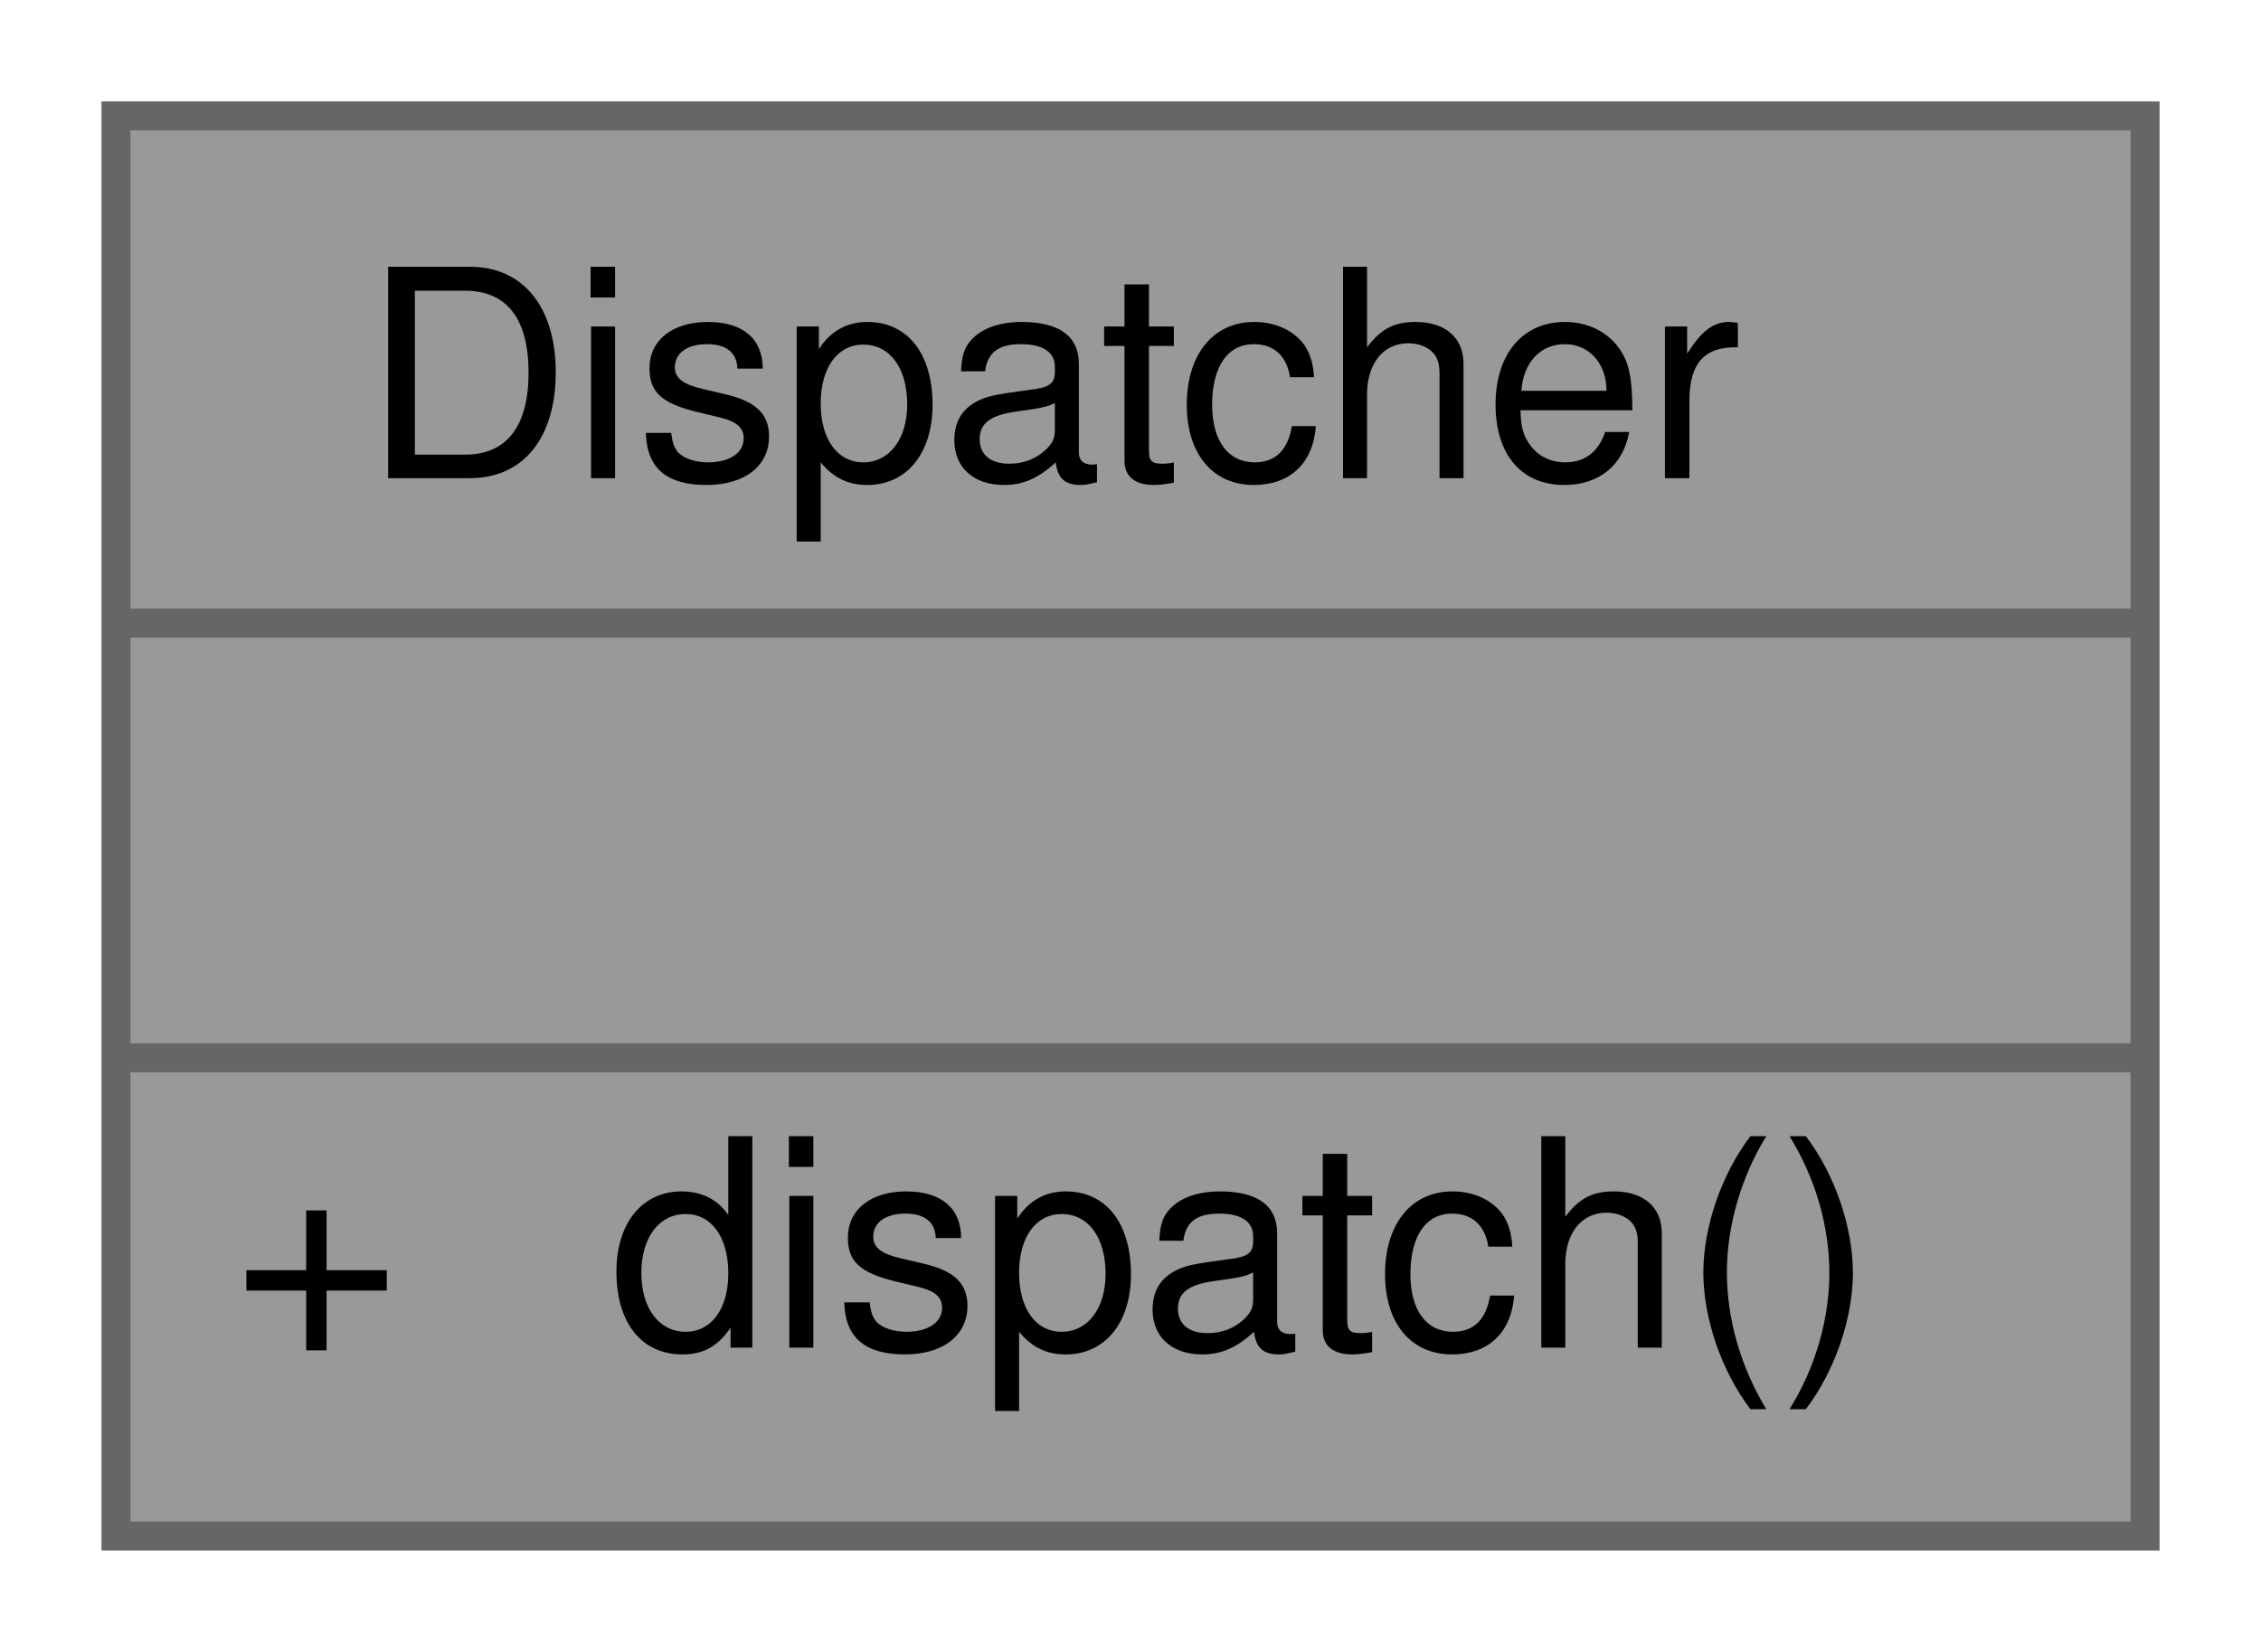
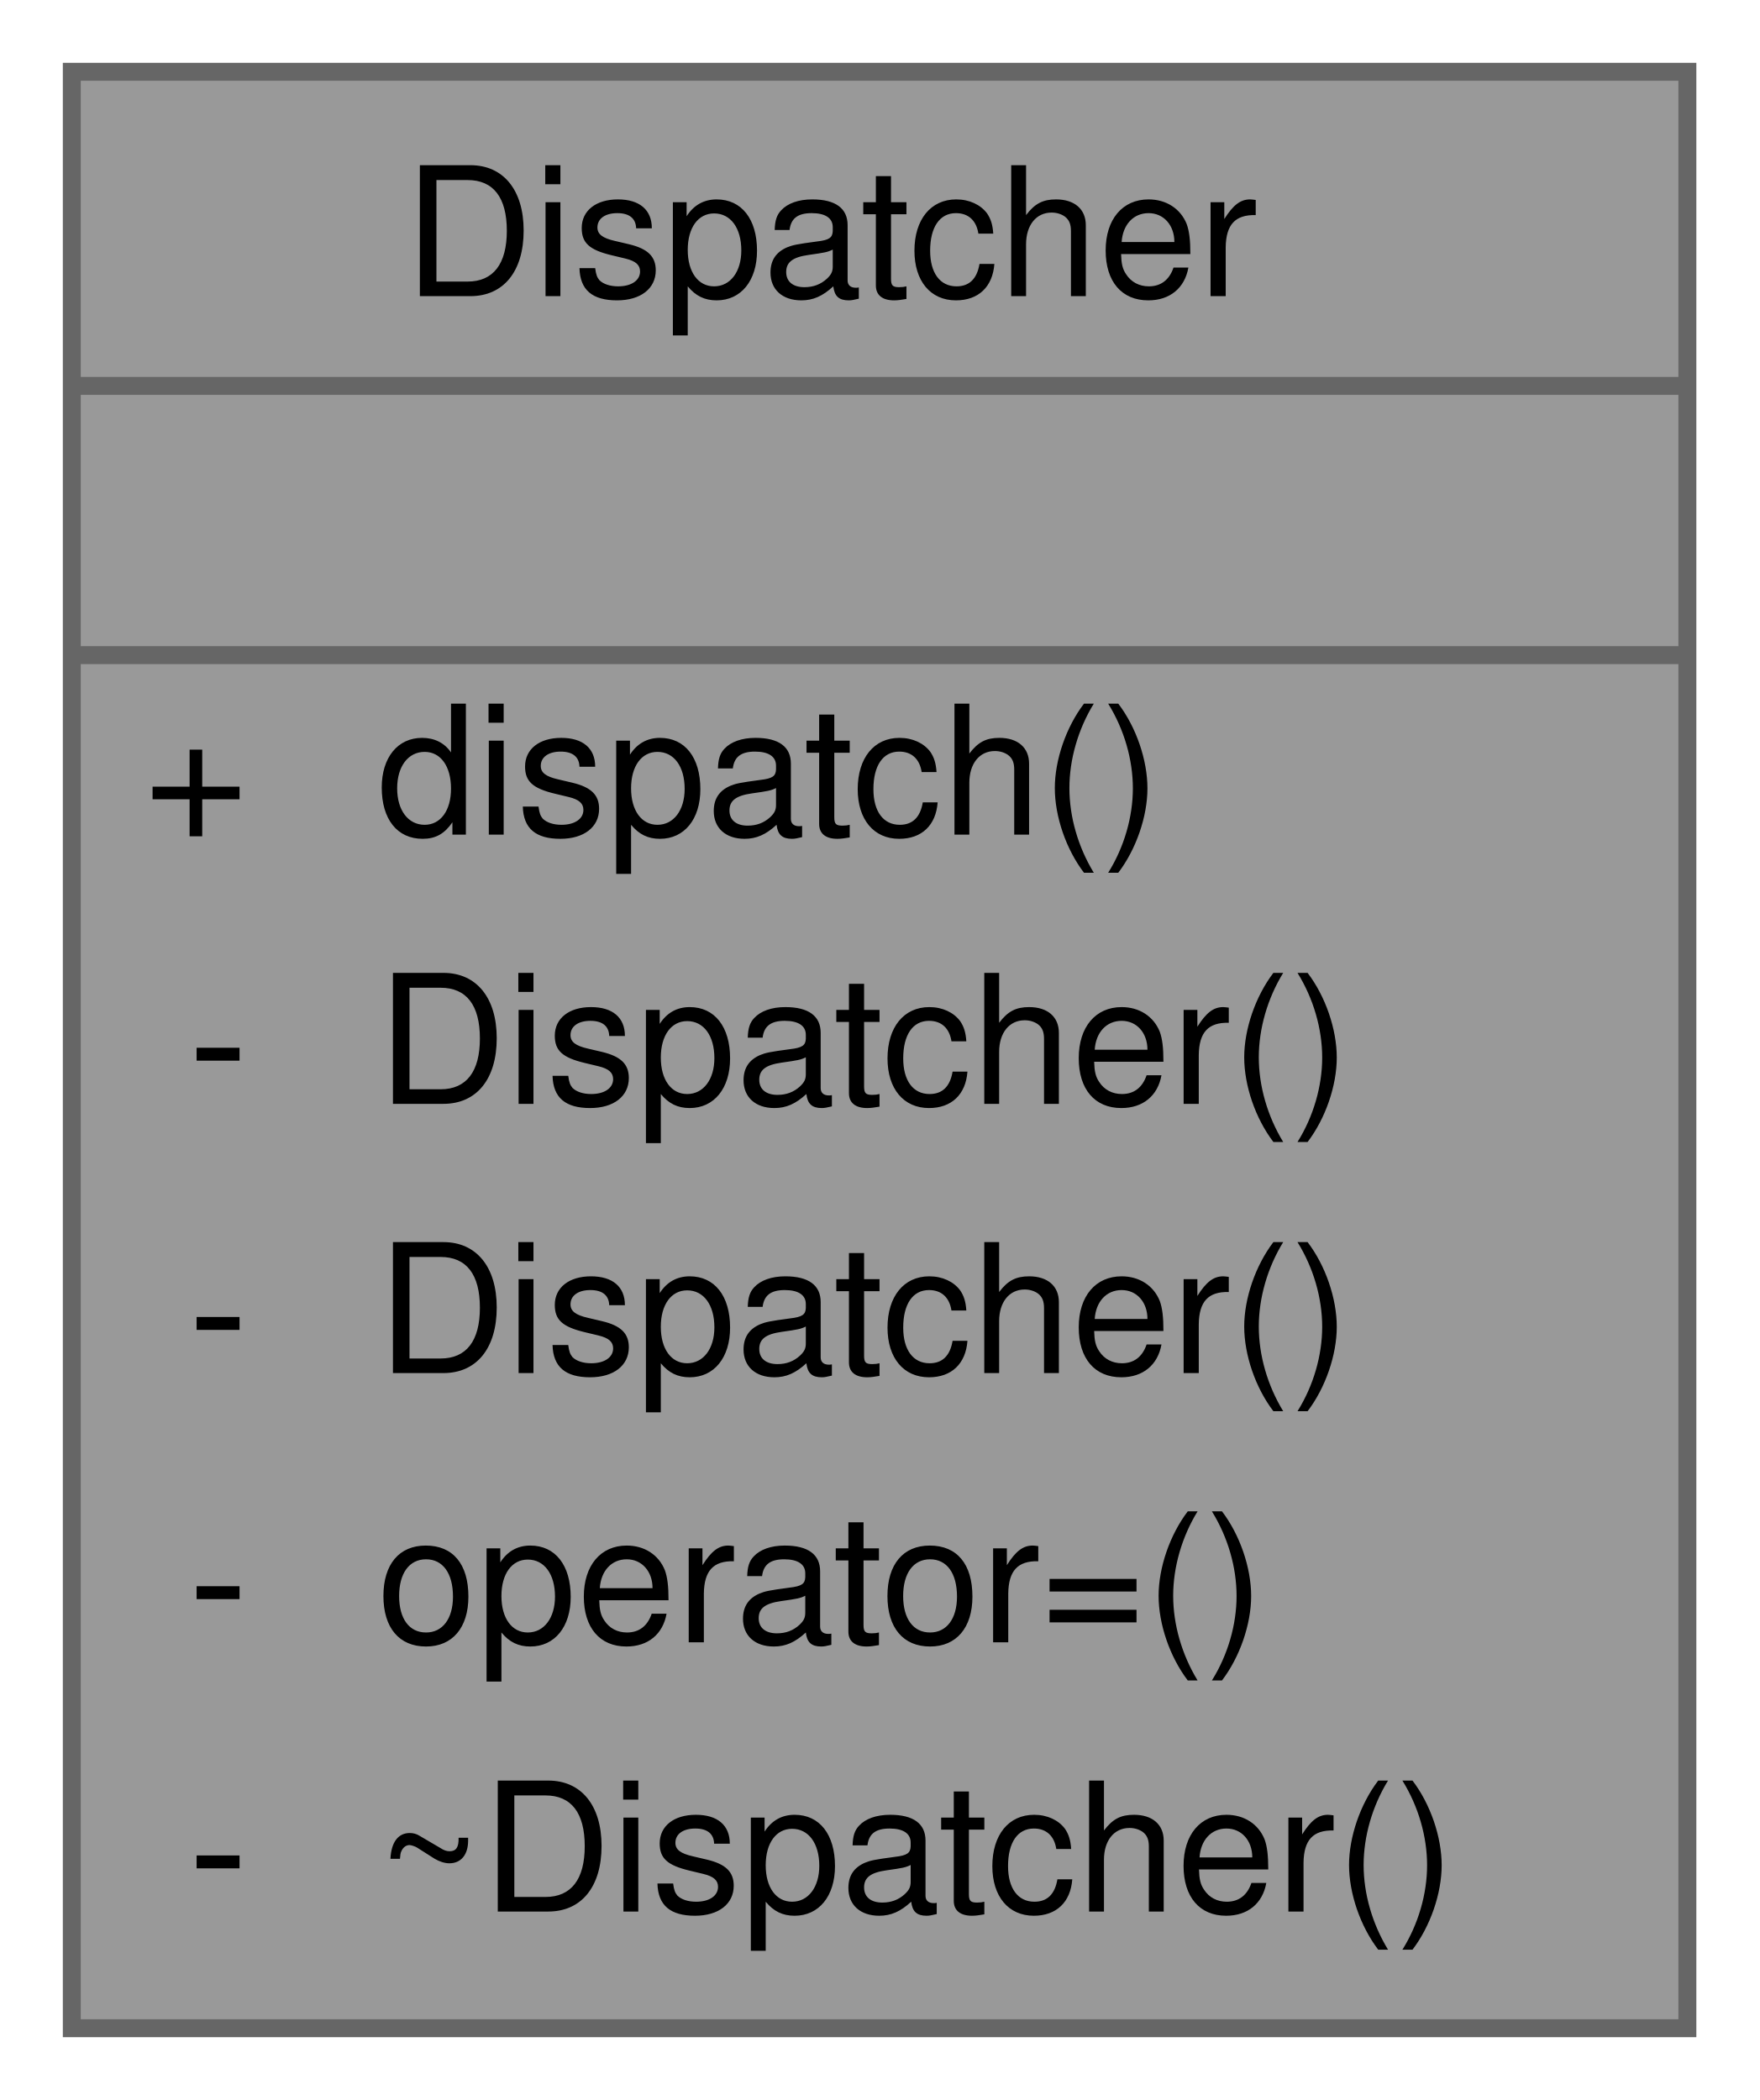
- <svg xmlns="http://www.w3.org/2000/svg" xmlns:xlink="http://www.w3.org/1999/xlink" width="78pt" height="57pt" viewBox="0.00 0.00 78.00 57.00">
-   <g id="graph0" class="graph" transform="scale(1 1) rotate(0) translate(4 53)">
+ <svg xmlns="http://www.w3.org/2000/svg" xmlns:xlink="http://www.w3.org/1999/xlink" width="98pt" height="117pt" viewBox="0.00 0.00 98.00 117.00">
+   <g id="graph0" class="graph" transform="scale(1 1) rotate(0) translate(4 113)">
    <g id="Node000001" class="node">
      <g id="a_Node000001">
        <a xlink:title=" ">
-           <polygon fill="#999999" stroke="transparent" points="70,-49 0,-49 0,0 70,0 70,-49" />
-           <text text-anchor="start" x="8.5" y="-36.5" font-family="Helvetica,sans-Serif" font-size="10.00">Dispatcher</text>
-           <text text-anchor="start" x="33" y="-21.5" font-family="Helvetica,sans-Serif" font-size="10.00"> </text>
-           <text text-anchor="start" x="4" y="-6.5" font-family="Helvetica,sans-Serif" font-size="10.00">+</text>
-           <text text-anchor="start" x="17" y="-6.5" font-family="Helvetica,sans-Serif" font-size="10.00">dispatch()</text>
-           <polygon fill="#666666" stroke="#666666" points="0,-31.5 0,-31.5 70,-31.5 70,-31.5 0,-31.5" />
-           <polygon fill="#666666" stroke="#666666" points="0,-16.5 0,-16.5 70,-16.5 70,-16.5 0,-16.5" />
-           <polygon fill="none" stroke="#666666" points="0,0 0,-49 70,-49 70,0 0,0" />
+           <polygon fill="#999999" stroke="transparent" points="90,-109 0,-109 0,0 90,0 90,-109" />
+           <text text-anchor="start" x="18.5" y="-96.5" font-family="Helvetica,sans-Serif" font-size="10.00">Dispatcher</text>
+           <text text-anchor="start" x="43" y="-81.5" font-family="Helvetica,sans-Serif" font-size="10.00"> </text>
+           <text text-anchor="start" x="4" y="-66.5" font-family="Helvetica,sans-Serif" font-size="10.00">+</text>
+           <text text-anchor="start" x="17" y="-66.5" font-family="Helvetica,sans-Serif" font-size="10.00">dispatch()</text>
+           <text text-anchor="start" x="6.5" y="-51.5" font-family="Helvetica,sans-Serif" font-size="10.00">-</text>
+           <text text-anchor="start" x="17" y="-51.5" font-family="Helvetica,sans-Serif" font-size="10.00">Dispatcher()</text>
+           <text text-anchor="start" x="6.5" y="-36.5" font-family="Helvetica,sans-Serif" font-size="10.00">-</text>
+           <text text-anchor="start" x="17" y="-36.5" font-family="Helvetica,sans-Serif" font-size="10.00">Dispatcher()</text>
+           <text text-anchor="start" x="6.5" y="-21.5" font-family="Helvetica,sans-Serif" font-size="10.00">-</text>
+           <text text-anchor="start" x="17" y="-21.5" font-family="Helvetica,sans-Serif" font-size="10.00">operator=()</text>
+           <text text-anchor="start" x="6.5" y="-6.5" font-family="Helvetica,sans-Serif" font-size="10.00">-</text>
+           <text text-anchor="start" x="17" y="-6.5" font-family="Helvetica,sans-Serif" font-size="10.00">~Dispatcher()</text>
+           <polygon fill="#666666" stroke="#666666" points="0,-91.5 0,-91.5 90,-91.5 90,-91.5 0,-91.5" />
+           <polygon fill="#666666" stroke="#666666" points="0,-76.5 0,-76.5 90,-76.5 90,-76.5 0,-76.5" />
+           <polygon fill="none" stroke="#666666" points="0,0 0,-109 90,-109 90,0 0,0" />
        </a>
      </g>
    </g>
  </g>
</svg>
